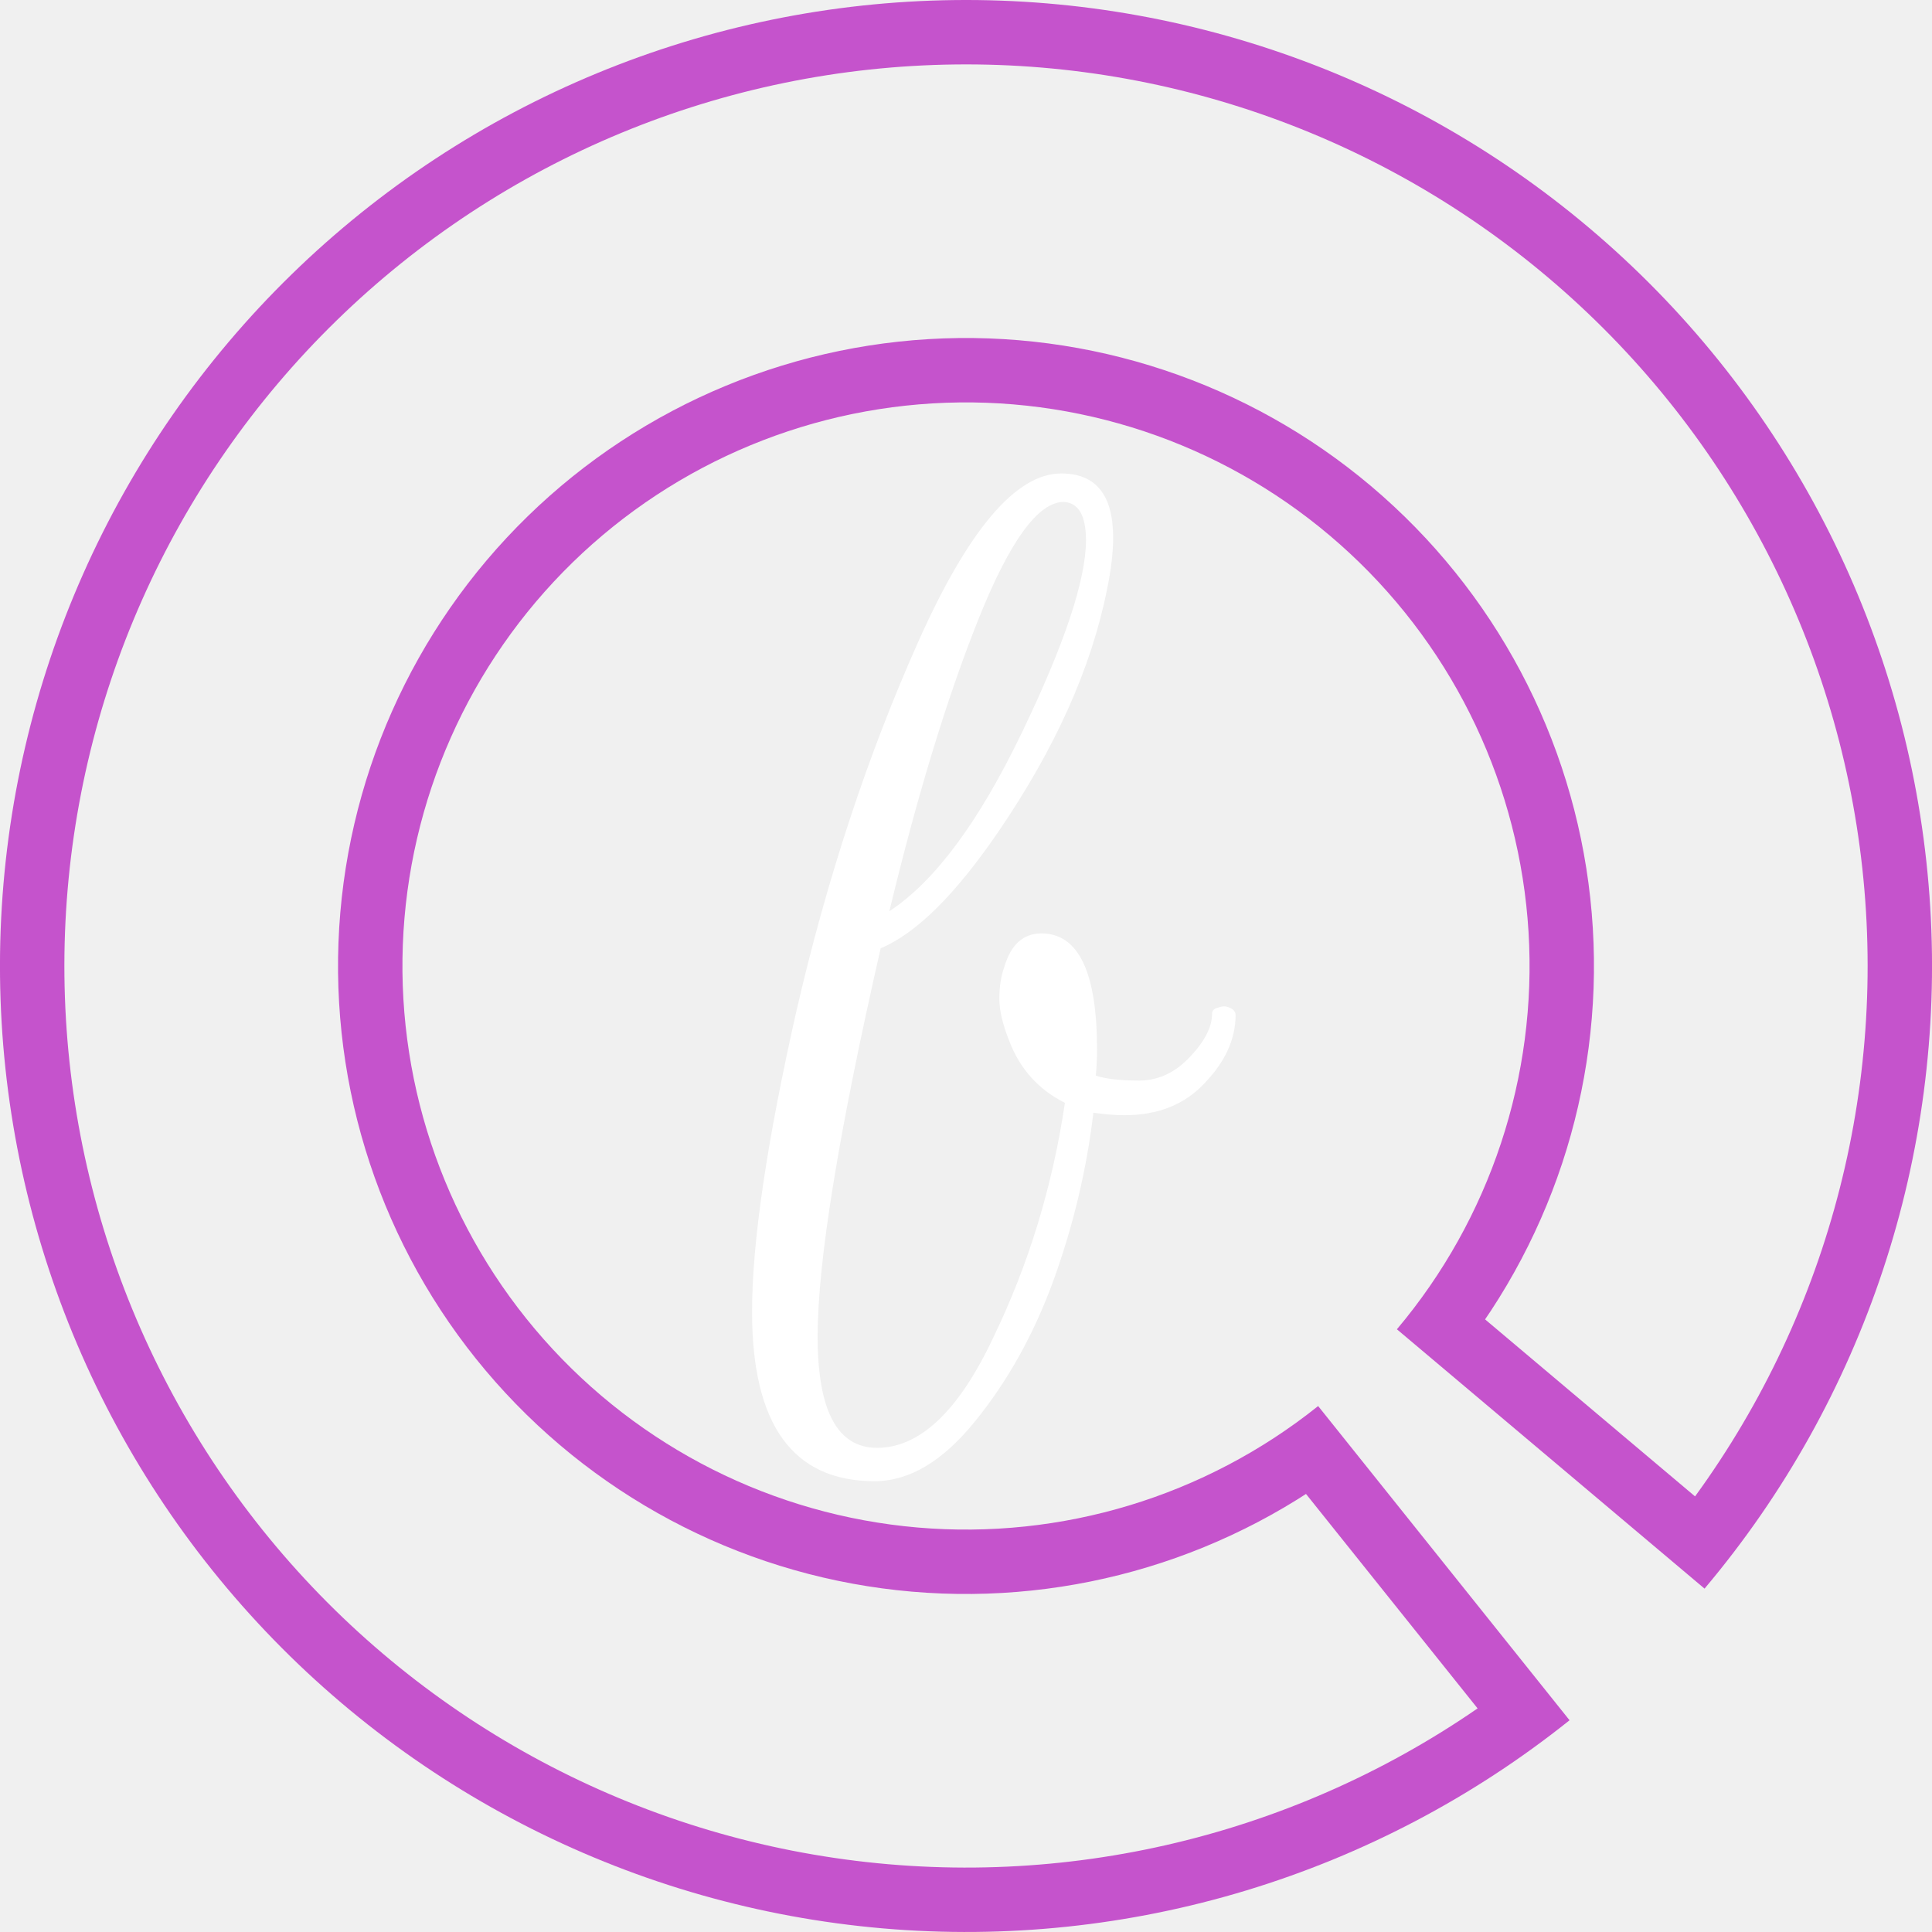
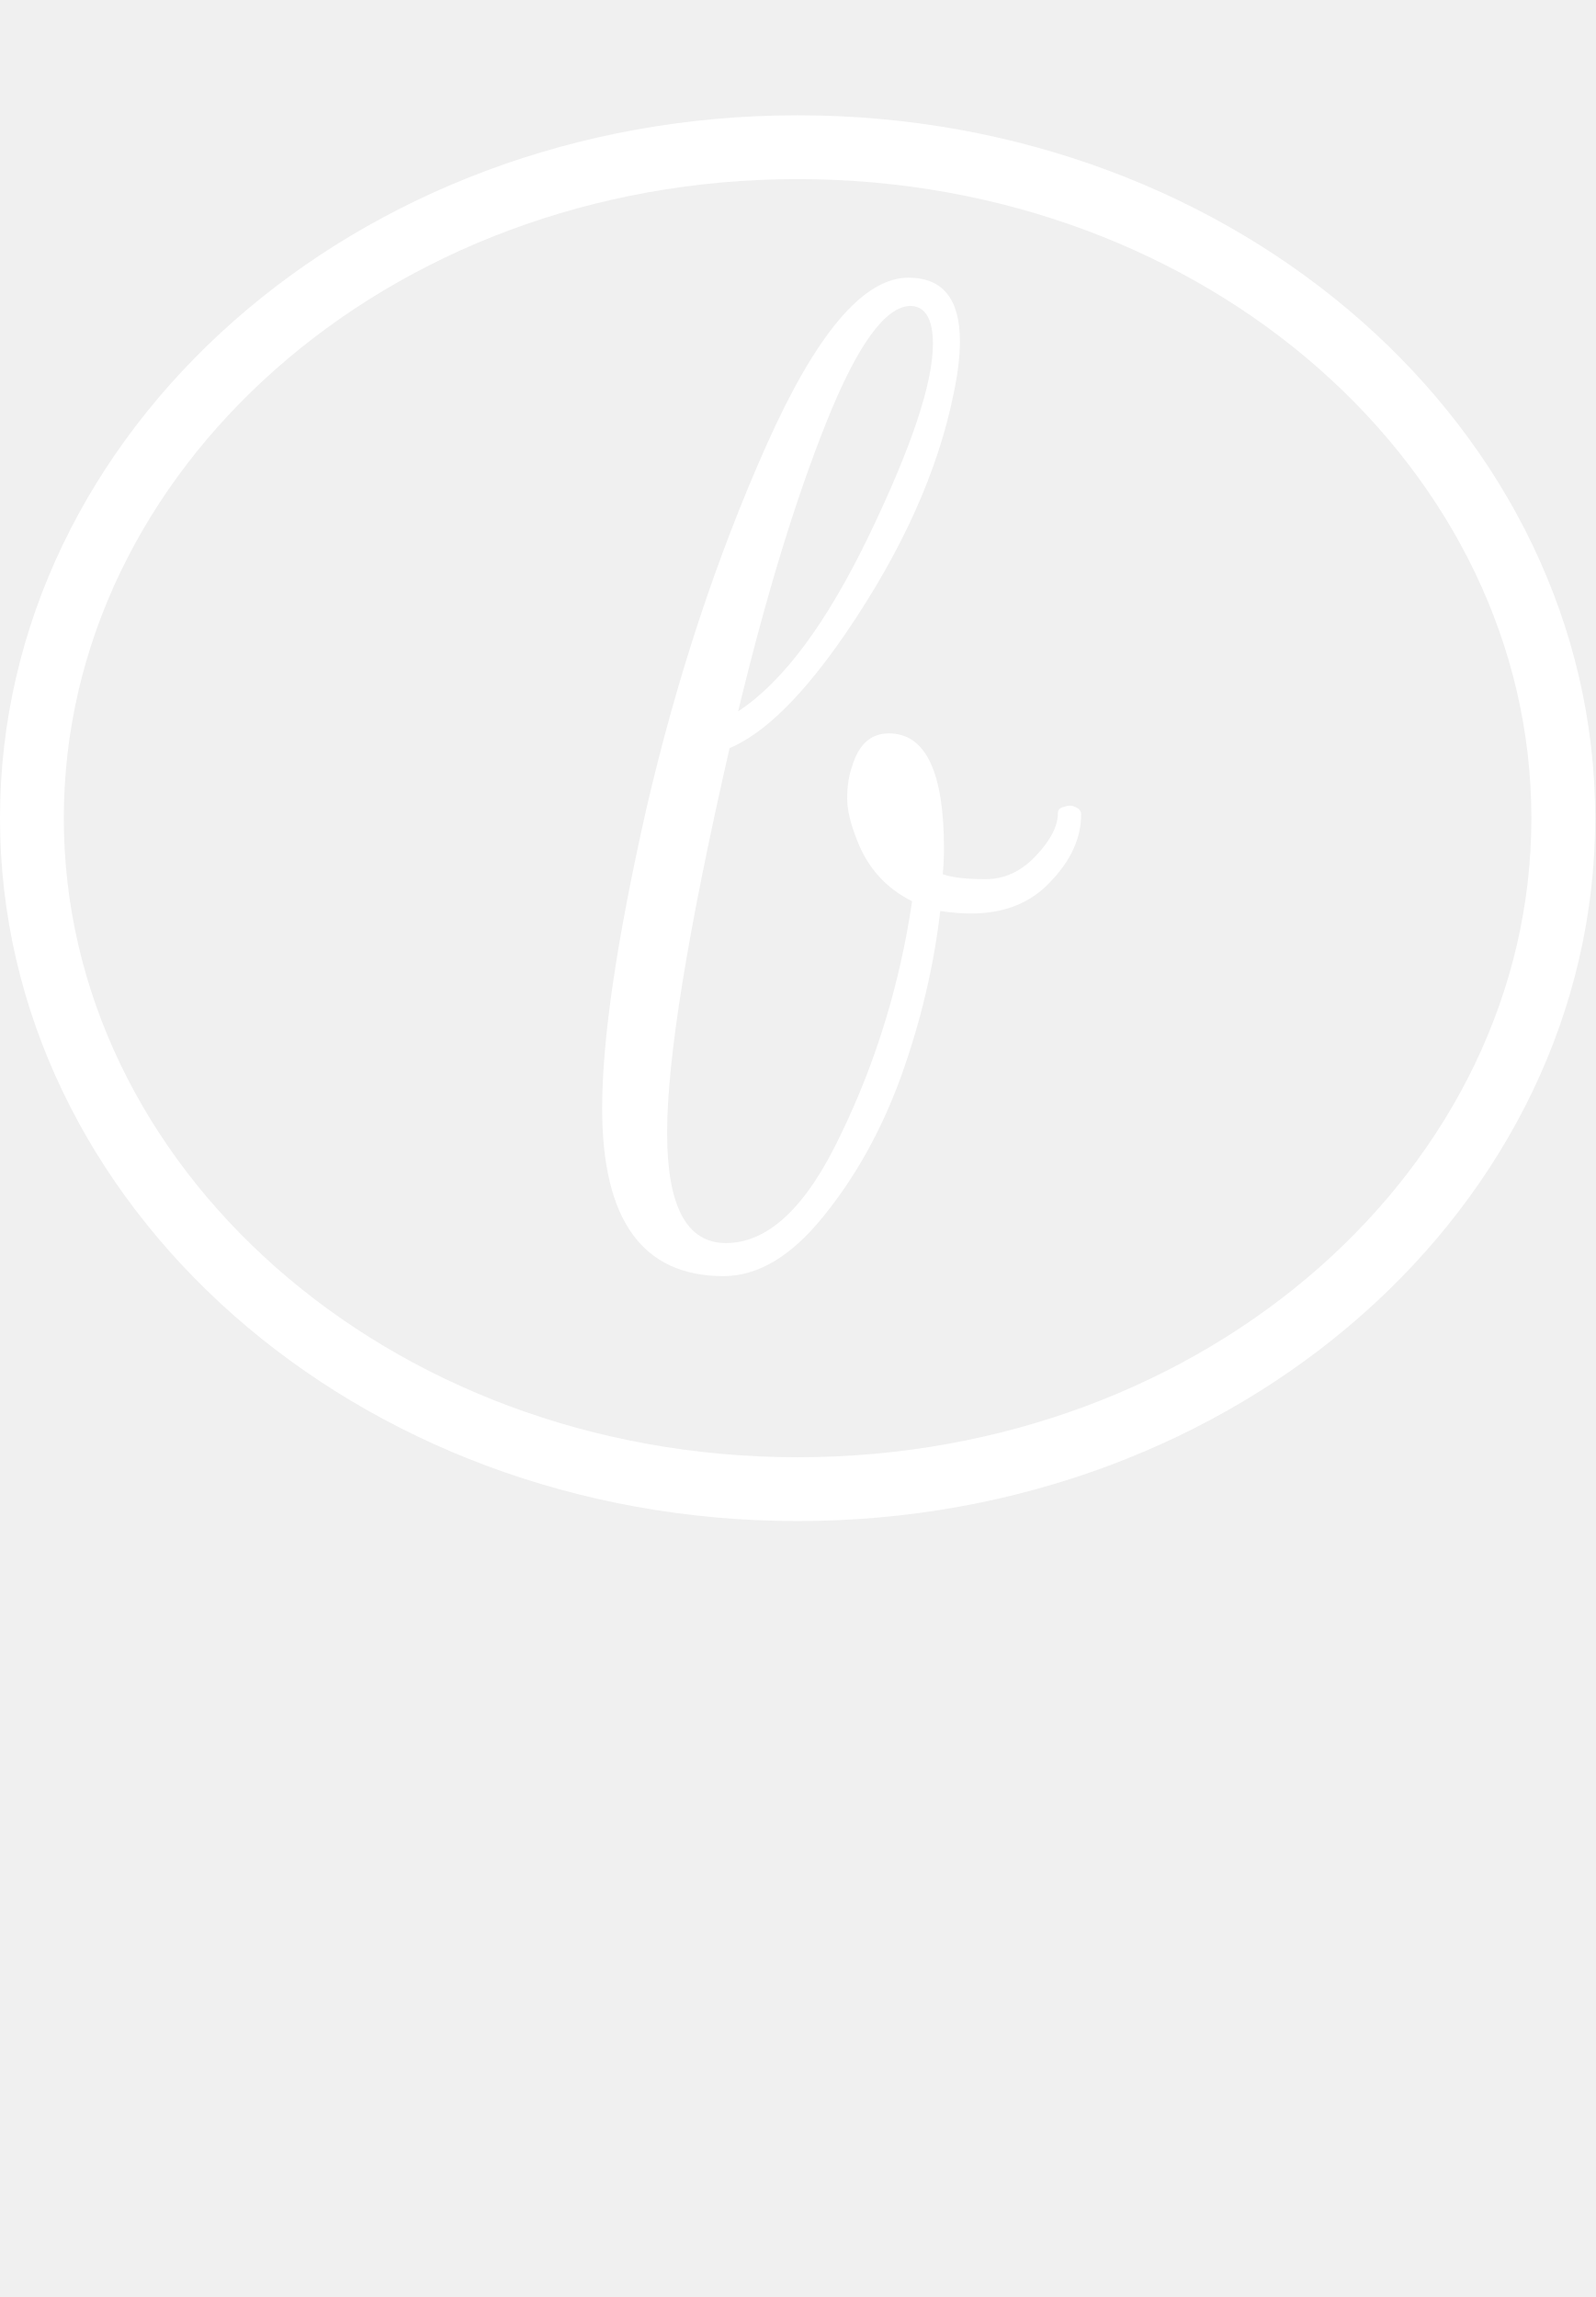
- <svg xmlns="http://www.w3.org/2000/svg" width="30" height="30" viewBox="0 0 30 30" fill="none">
-   <mask id="path-1-inside-1_22_61" fill="white">
-     <path d="M26.468 24.668C28.951 21.724 30.206 17.937 29.973 14.093C29.74 10.248 28.037 6.641 25.217 4.018C22.397 1.394 18.676 -0.044 14.825 0.001C10.974 0.046 7.288 1.57 4.53 4.259C1.772 6.947 0.154 10.593 0.01 14.442C-0.133 18.29 1.21 22.047 3.76 24.933C6.31 27.819 9.873 29.613 13.71 29.944C17.547 30.276 21.364 29.118 24.372 26.712L20.468 21.833C18.713 23.237 16.486 23.912 14.247 23.719C12.009 23.526 9.93 22.479 8.442 20.795C6.954 19.111 6.171 16.92 6.255 14.674C6.339 12.429 7.283 10.302 8.892 8.733C10.501 7.165 12.651 6.276 14.898 6.249C17.145 6.223 19.316 7.062 20.961 8.593C22.606 10.123 23.599 12.228 23.735 14.471C23.871 16.713 23.139 18.923 21.691 20.641L26.468 24.668Z" />
-   </mask>
-   <path d="M26.468 24.668C28.951 21.724 30.206 17.937 29.973 14.093C29.74 10.248 28.037 6.641 25.217 4.018C22.397 1.394 18.676 -0.044 14.825 0.001C10.974 0.046 7.288 1.57 4.53 4.259C1.772 6.947 0.154 10.593 0.01 14.442C-0.133 18.29 1.21 22.047 3.76 24.933C6.31 27.819 9.873 29.613 13.71 29.944C17.547 30.276 21.364 29.118 24.372 26.712L20.468 21.833C18.713 23.237 16.486 23.912 14.247 23.719C12.009 23.526 9.93 22.479 8.442 20.795C6.954 19.111 6.171 16.92 6.255 14.674C6.339 12.429 7.283 10.302 8.892 8.733C10.501 7.165 12.651 6.276 14.898 6.249C17.145 6.223 19.316 7.062 20.961 8.593C22.606 10.123 23.599 12.228 23.735 14.471C23.871 16.713 23.139 18.923 21.691 20.641L26.468 24.668Z" stroke="#C553CC" stroke-width="2" mask="url(#path-1-inside-1_22_61)" />
-   <path d="M16.171 14.494C16.747 14.494 17.035 15.096 17.035 16.299C17.035 16.427 17.029 16.562 17.016 16.702C17.17 16.754 17.394 16.779 17.688 16.779C17.983 16.779 18.245 16.658 18.475 16.414C18.706 16.171 18.821 15.947 18.821 15.742C18.821 15.691 18.853 15.659 18.917 15.646C18.981 15.621 19.038 15.621 19.09 15.646C19.154 15.672 19.186 15.71 19.186 15.762C19.186 16.133 19.026 16.485 18.706 16.818C18.398 17.15 17.983 17.317 17.458 17.317C17.317 17.317 17.157 17.304 16.978 17.278C16.875 18.149 16.671 19.013 16.363 19.87C16.056 20.715 15.646 21.451 15.134 22.078C14.635 22.693 14.117 23 13.579 23C12.312 23 11.678 22.123 11.678 20.37C11.678 19.282 11.909 17.72 12.37 15.685C12.843 13.637 13.47 11.736 14.251 9.982C15.032 8.229 15.774 7.352 16.479 7.352C17.016 7.352 17.285 7.685 17.285 8.35C17.285 8.581 17.253 8.85 17.189 9.157C16.946 10.373 16.383 11.627 15.499 12.92C14.834 13.893 14.226 14.494 13.675 14.725C13.023 17.579 12.696 19.589 12.696 20.754C12.696 21.906 13.003 22.482 13.618 22.482C14.283 22.482 14.885 21.912 15.422 20.773C15.973 19.634 16.344 18.418 16.536 17.125C16.127 16.92 15.838 16.6 15.672 16.165C15.57 15.909 15.518 15.691 15.518 15.512C15.518 15.32 15.544 15.154 15.595 15.013C15.698 14.667 15.89 14.494 16.171 14.494ZM16.863 8.389C16.863 8.005 16.747 7.806 16.517 7.794C16.12 7.794 15.678 8.402 15.192 9.618C14.706 10.834 14.245 12.344 13.81 14.149C14.514 13.688 15.198 12.766 15.864 11.384C16.53 10.002 16.863 9.003 16.863 8.389Z" fill="white" />
+ <svg xmlns="http://www.w3.org/2000/svg" width="25" height="36" viewBox="0 0 25 36" fill="none">
+   <path d="M13.93 11.494C14.506 11.494 14.794 12.096 14.794 13.299C14.794 13.427 14.788 13.562 14.775 13.702C14.928 13.754 15.152 13.779 15.447 13.779C15.741 13.779 16.004 13.658 16.234 13.414C16.464 13.171 16.58 12.947 16.58 12.742C16.58 12.691 16.612 12.659 16.676 12.646C16.74 12.621 16.797 12.621 16.848 12.646C16.912 12.672 16.944 12.71 16.944 12.762C16.944 13.133 16.784 13.485 16.464 13.818C16.157 14.15 15.741 14.317 15.216 14.317C15.076 14.317 14.916 14.304 14.736 14.278C14.634 15.149 14.429 16.013 14.122 16.87C13.815 17.715 13.405 18.451 12.893 19.078C12.394 19.693 11.876 20 11.338 20C10.071 20 9.437 19.123 9.437 17.37C9.437 16.282 9.668 14.72 10.128 12.685C10.602 10.637 11.229 8.736 12.01 6.982C12.791 5.229 13.533 4.352 14.237 4.352C14.775 4.352 15.044 4.685 15.044 5.35C15.044 5.581 15.012 5.85 14.948 6.157C14.704 7.373 14.141 8.627 13.258 9.92C12.592 10.893 11.984 11.494 11.434 11.725C10.781 14.579 10.455 16.589 10.455 17.754C10.455 18.906 10.762 19.482 11.376 19.482C12.042 19.482 12.644 18.912 13.181 17.773C13.732 16.634 14.103 15.418 14.295 14.125C13.885 13.92 13.597 13.6 13.431 13.165C13.328 12.909 13.277 12.691 13.277 12.512C13.277 12.32 13.303 12.154 13.354 12.013C13.456 11.667 13.648 11.494 13.93 11.494ZM14.621 5.389C14.621 5.005 14.506 4.806 14.276 4.794C13.879 4.794 13.437 5.402 12.951 6.618C12.464 7.834 12.004 9.344 11.568 11.149C12.272 10.688 12.957 9.766 13.623 8.384C14.288 7.002 14.621 6.003 14.621 5.389Z" fill="white" />
+   <path d="M12.5 2.307C19.189 2.307 24.5 7.073 24.5 12.823C24.5 18.574 19.189 23.339 12.5 23.339C5.811 23.339 0.5 18.574 0.5 12.823C0.5 7.073 5.811 2.307 12.5 2.307Z" stroke="white" />
</svg>
